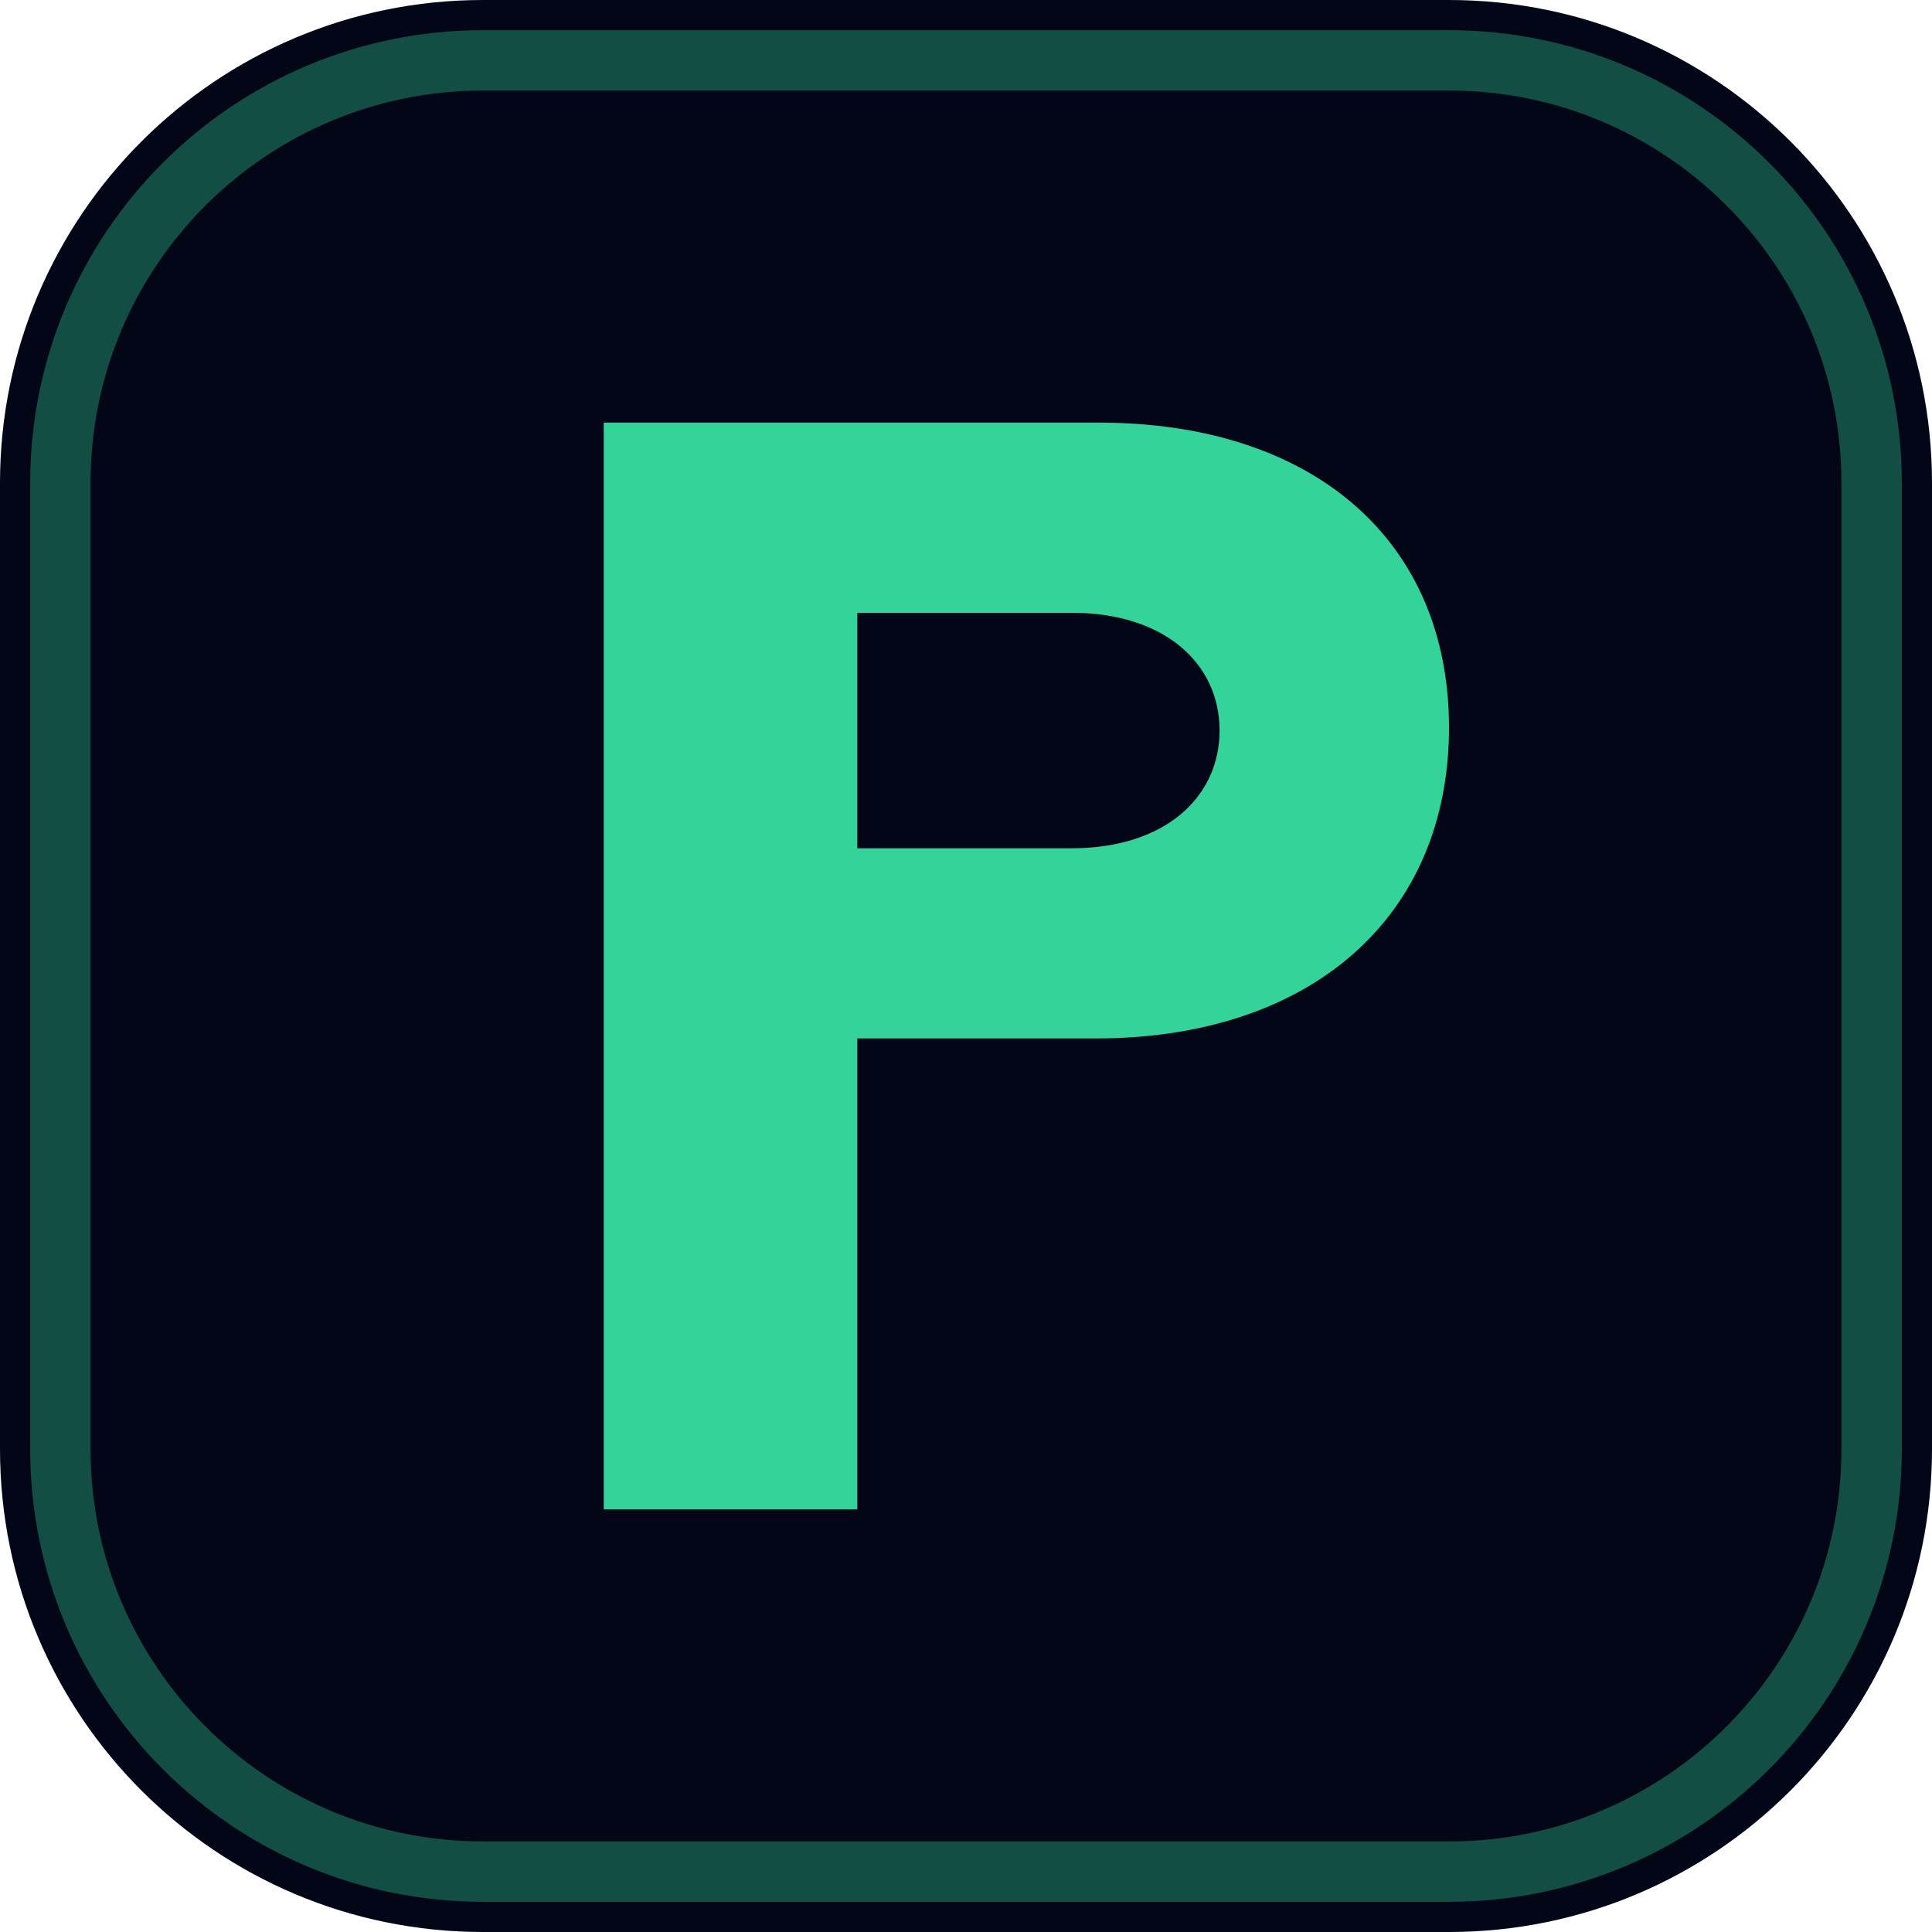
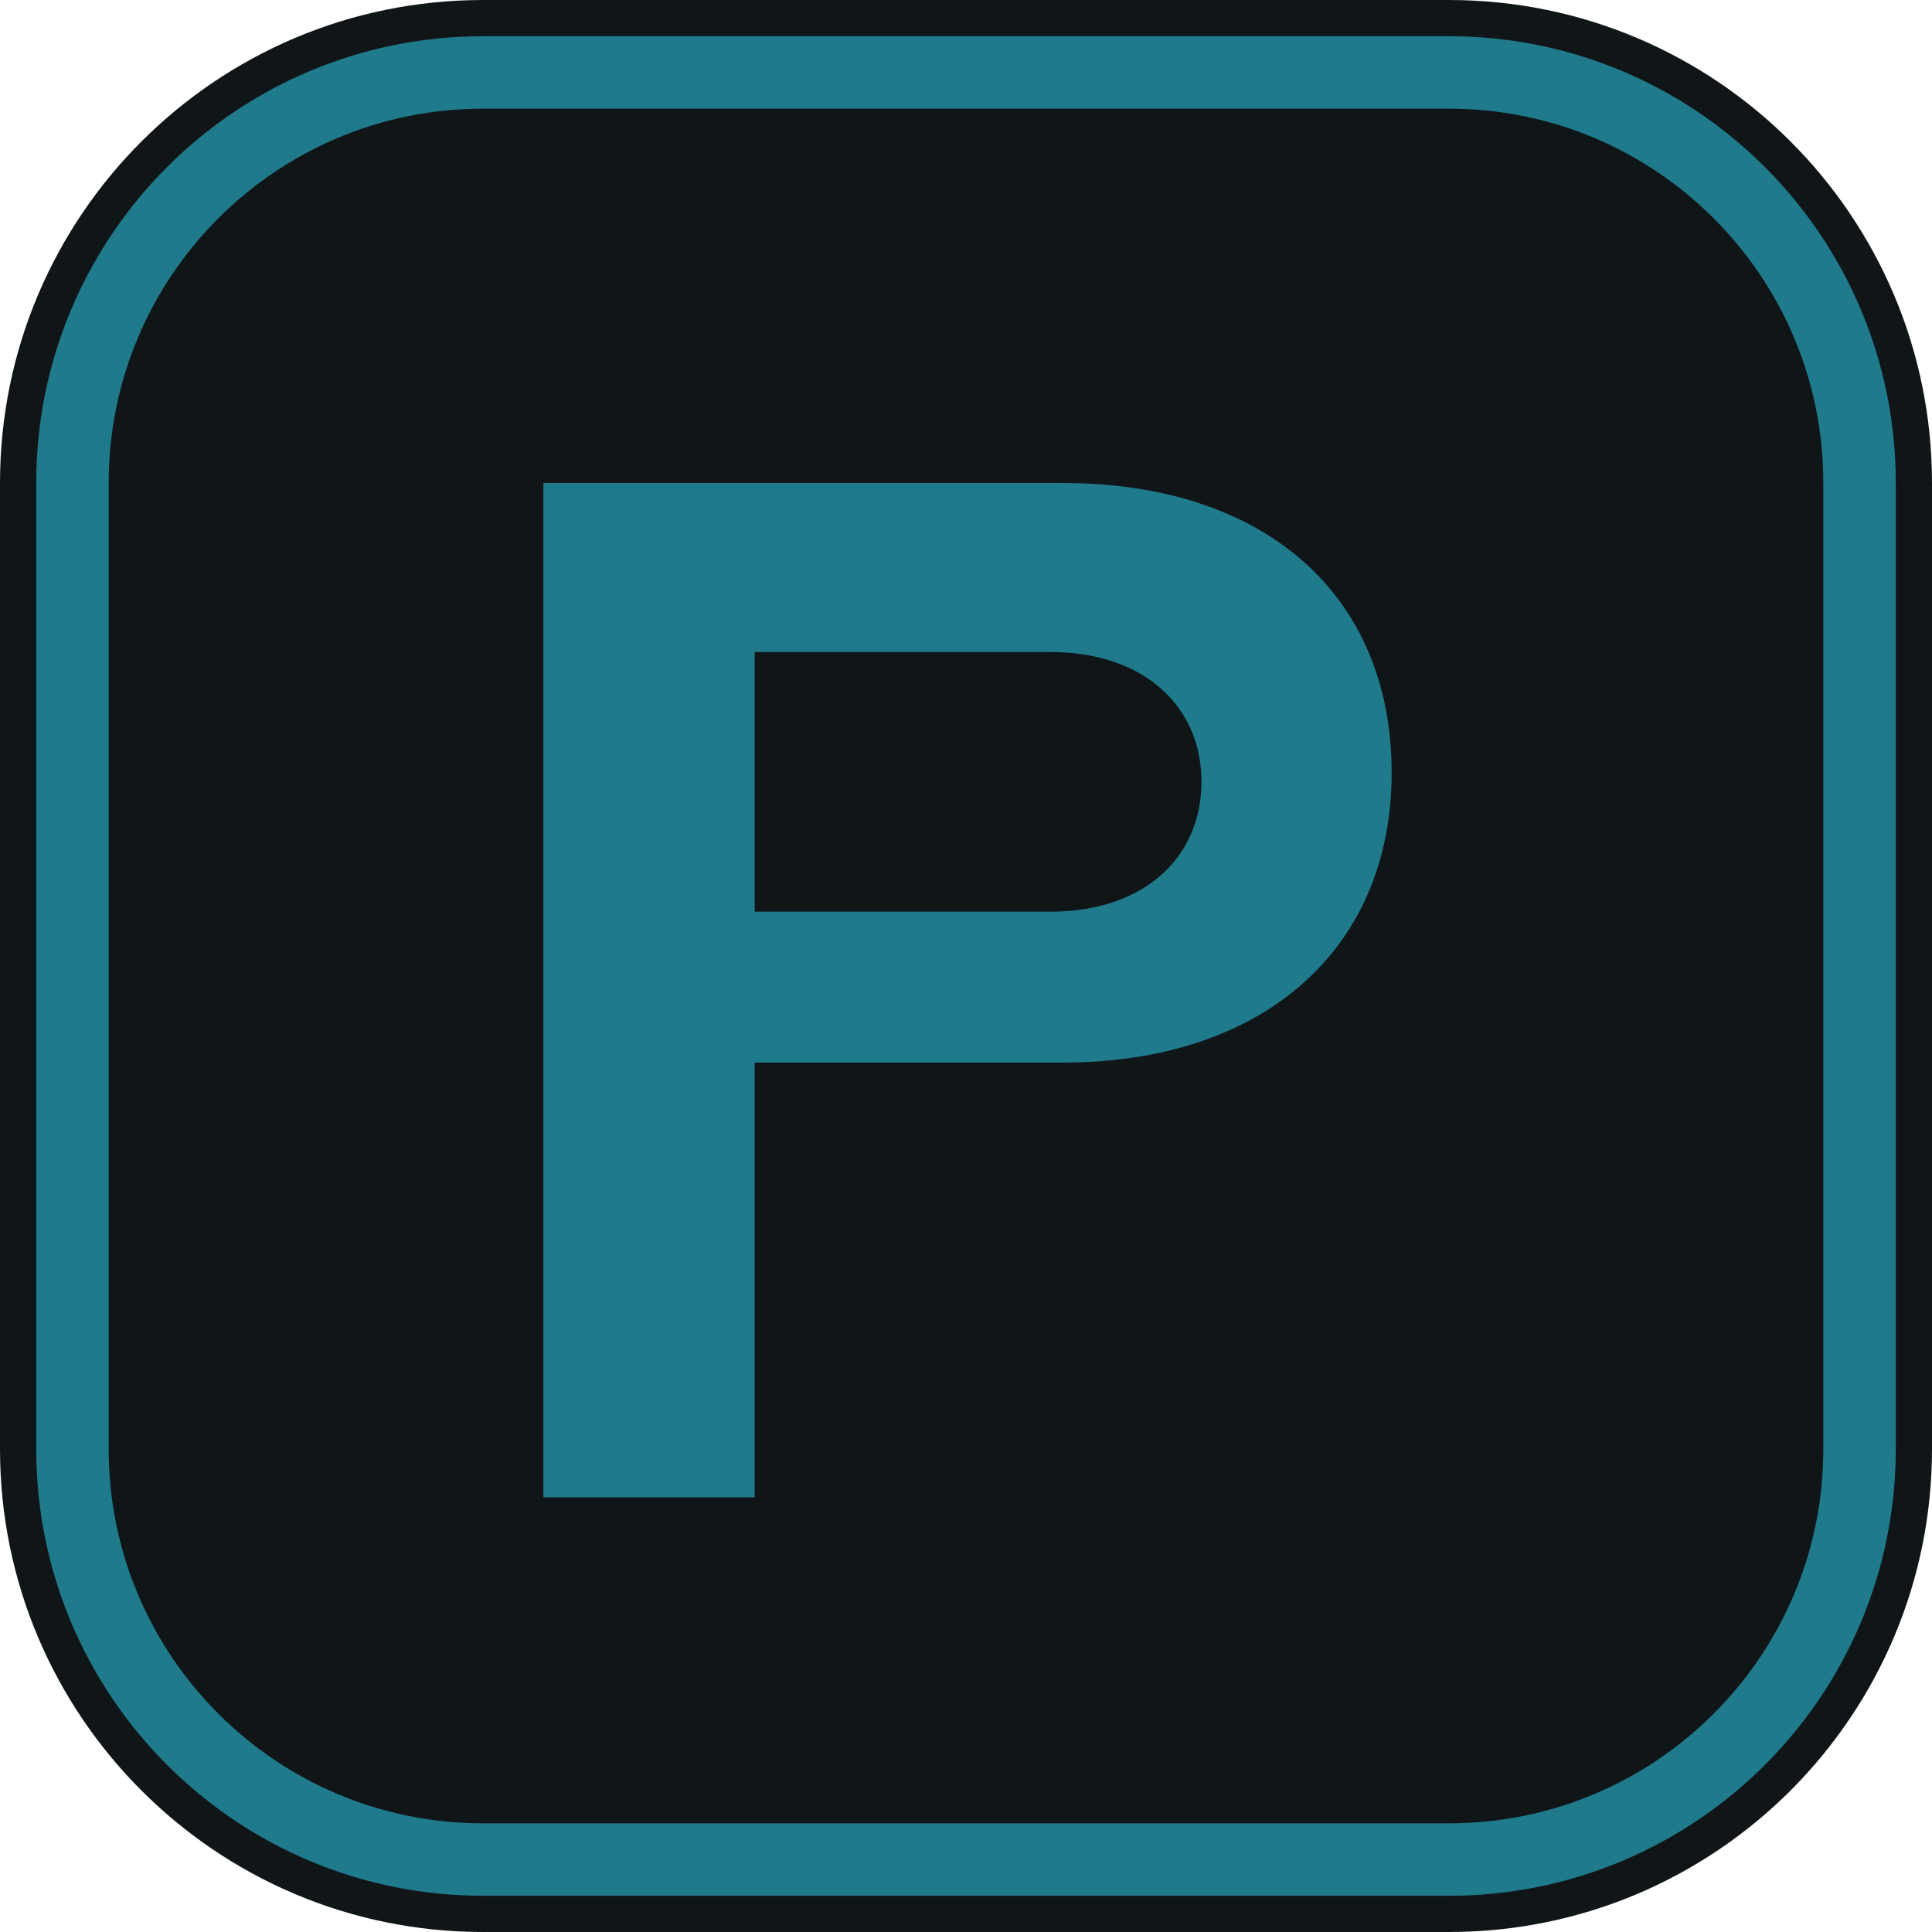
<svg xmlns="http://www.w3.org/2000/svg" viewBox="0 0 32 32" role="img" aria-label="Paolo Cattani">
-   <rect width="32" height="32" rx="8" fill="#020617" />
-   <rect x="1" y="1" width="30" height="30" rx="7" fill="none" stroke="#34d399" stroke-opacity="0.35" stroke-width="1" />
-   <path fill="#34d399" d="M10 7h8.2c3.55 0 5.8 1.95 5.8 5.05 0 3.15-2.3 5.15-5.85 5.15H14.2V25h-4.2V7zm4.2 3.15v3.9h3.55c1.55 0 2.45-.85 2.45-1.95s-.9-1.95-2.45-1.95H14.2z" />
+   <rect width="32" height="32" rx="8" fill="#101618" />
+   <rect x="1.2" y="1.2" width="29.6" height="29.6" rx="6.8" fill="none" stroke="#1F7A8C" stroke-width="1.2" />
+   <path fill="#1F7A8C" d="M9 24.8V8h8.6c3.35 0 5.45 1.85 5.45 4.8 0 2.9-2.1 4.8-5.45 4.8H12.5v7.2H9Zm3.5-9.7h4.9c1.55 0 2.5-.9 2.5-2.15S18.95 10.8 17.4 10.8h-4.9v4.3Z" />
</svg>
